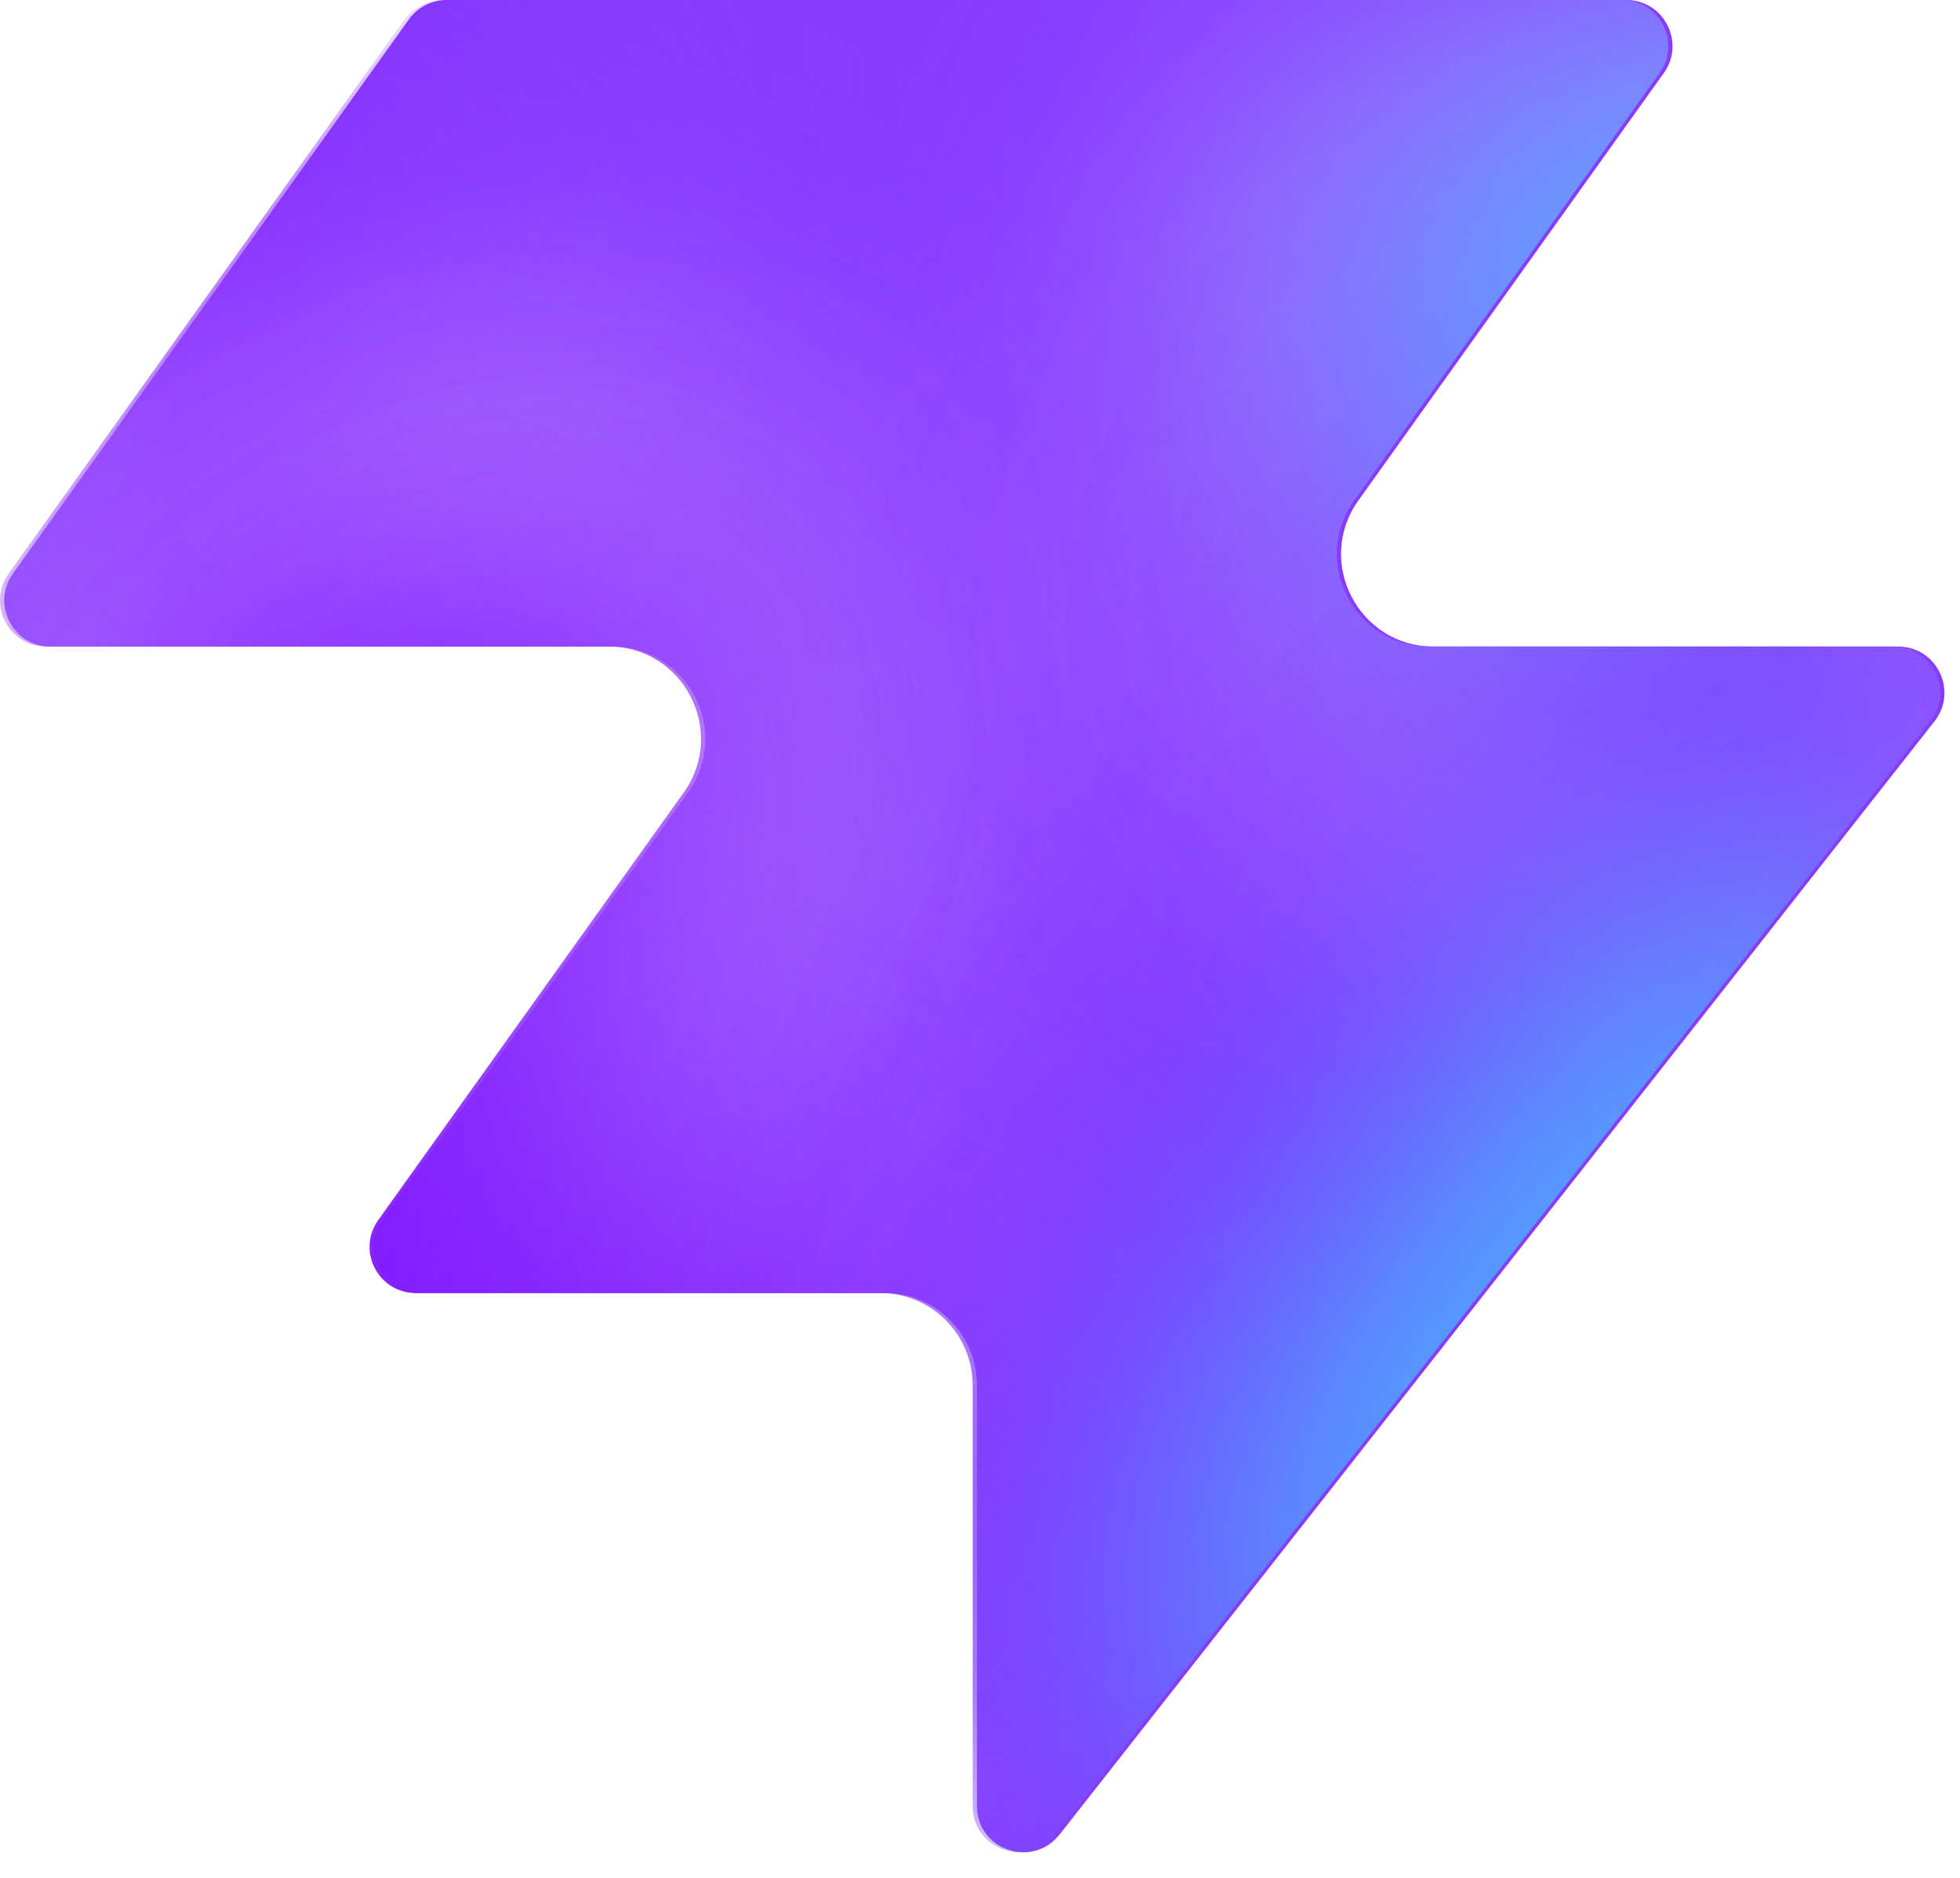
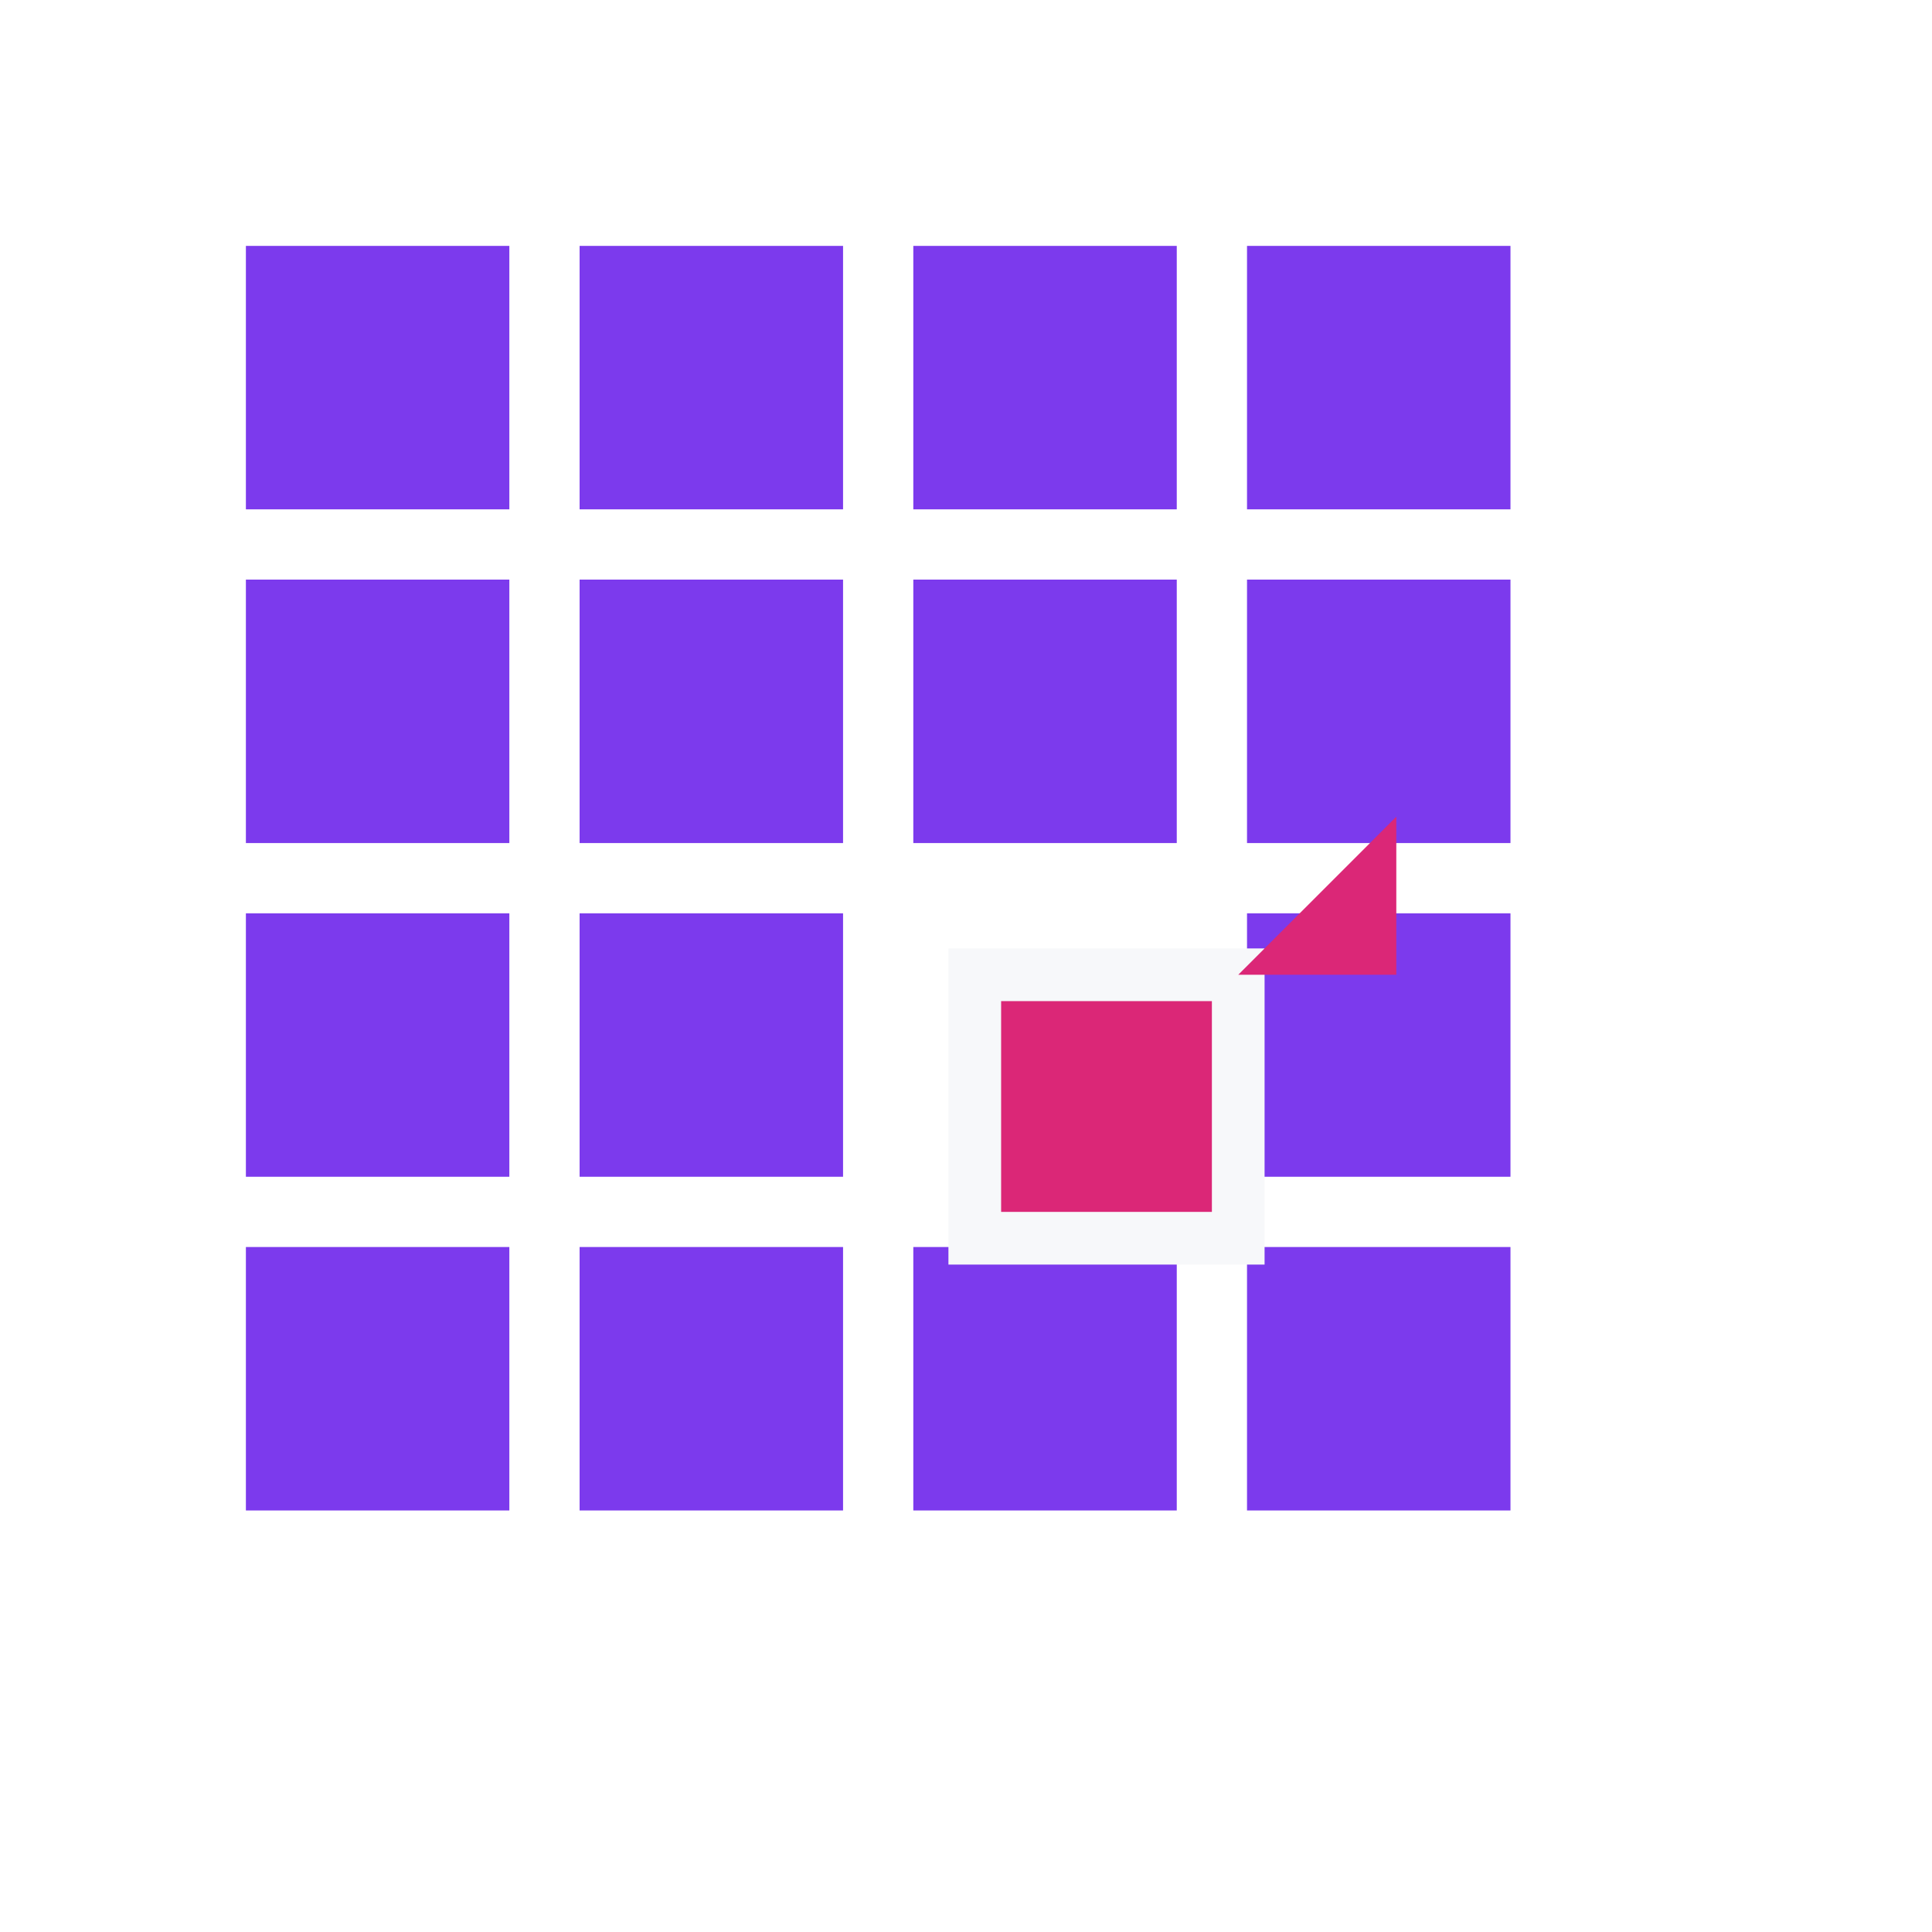
- <svg xmlns="http://www.w3.org/2000/svg" width="48" height="46" fill="none" viewBox="0 0 48 46">
-   <path fill="#863bff" d="M25.946 44.938c-.664.845-2.021.375-2.021-.698V33.937a2.26 2.26 0 0 0-2.262-2.262H10.287c-.92 0-1.456-1.04-.92-1.788l7.48-10.471c1.07-1.497 0-3.578-1.842-3.578H1.237c-.92 0-1.456-1.04-.92-1.788L10.013.474c.214-.297.556-.474.92-.474h28.894c.92 0 1.456 1.04.92 1.788l-7.48 10.471c-1.07 1.498 0 3.579 1.842 3.579h11.377c.943 0 1.473 1.088.89 1.83L25.947 44.94z" style="fill:#863bff;fill:color(display-p3 .525 .23 1);fill-opacity:1" />
-   <mask id="a" width="48" height="46" x="0" y="0" maskUnits="userSpaceOnUse" style="mask-type:alpha">
-     <path fill="#000" d="M25.842 44.938c-.664.844-2.021.375-2.021-.698V33.937a2.26 2.26 0 0 0-2.262-2.262H10.183c-.92 0-1.456-1.04-.92-1.788l7.48-10.471c1.07-1.498 0-3.579-1.842-3.579H1.133c-.92 0-1.456-1.04-.92-1.787L9.91.473c.214-.297.556-.474.92-.474h28.894c.92 0 1.456 1.04.92 1.788l-7.48 10.471c-1.07 1.498 0 3.578 1.842 3.578h11.377c.943 0 1.473 1.088.89 1.832L25.843 44.94z" style="fill:#000;fill-opacity:1" />
-   </mask>
-   <g mask="url(#a)">
-     <g filter="url(#b)">
-       <ellipse cx="5.508" cy="14.704" fill="#ede6ff" rx="5.508" ry="14.704" style="fill:#ede6ff;fill:color(display-p3 .927 .903 1);fill-opacity:1" transform="matrix(.00324 1 1 -.00324 -4.47 31.516)" />
-     </g>
-     <g filter="url(#c)">
-       <ellipse cx="10.399" cy="29.851" fill="#ede6ff" rx="10.399" ry="29.851" style="fill:#ede6ff;fill:color(display-p3 .927 .903 1);fill-opacity:1" transform="matrix(.00324 1 1 -.00324 -39.328 7.883)" />
-     </g>
-     <g filter="url(#d)">
-       <ellipse cx="5.508" cy="30.487" fill="#7e14ff" rx="5.508" ry="30.487" style="fill:#7e14ff;fill:color(display-p3 .492 .077 1);fill-opacity:1" transform="rotate(89.814 -25.913 -14.639)scale(1 -1)" />
-     </g>
-     <g filter="url(#e)">
-       <ellipse cx="5.508" cy="30.599" fill="#7e14ff" rx="5.508" ry="30.599" style="fill:#7e14ff;fill:color(display-p3 .492 .077 1);fill-opacity:1" transform="rotate(89.814 -32.644 -3.334)scale(1 -1)" />
-     </g>
-     <g filter="url(#f)">
-       <ellipse cx="5.508" cy="30.599" fill="#7e14ff" rx="5.508" ry="30.599" style="fill:#7e14ff;fill:color(display-p3 .492 .077 1);fill-opacity:1" transform="matrix(.00324 1 1 -.00324 -34.34 30.47)" />
-     </g>
-     <g filter="url(#g)">
-       <ellipse cx="14.072" cy="22.078" fill="#ede6ff" rx="14.072" ry="22.078" style="fill:#ede6ff;fill:color(display-p3 .927 .903 1);fill-opacity:1" transform="rotate(93.35 24.506 48.493)scale(-1 1)" />
-     </g>
-     <g filter="url(#h)">
-       <ellipse cx="3.47" cy="21.501" fill="#7e14ff" rx="3.47" ry="21.501" style="fill:#7e14ff;fill:color(display-p3 .492 .077 1);fill-opacity:1" transform="rotate(89.009 28.708 47.59)scale(-1 1)" />
-     </g>
-     <g filter="url(#i)">
-       <ellipse cx="3.47" cy="21.501" fill="#7e14ff" rx="3.47" ry="21.501" style="fill:#7e14ff;fill:color(display-p3 .492 .077 1);fill-opacity:1" transform="rotate(89.009 28.708 47.59)scale(-1 1)" />
-     </g>
-     <g filter="url(#j)">
-       <ellipse cx=".387" cy="8.972" fill="#7e14ff" rx="4.407" ry="29.108" style="fill:#7e14ff;fill:color(display-p3 .492 .077 1);fill-opacity:1" transform="rotate(39.51 .387 8.972)" />
-     </g>
-     <g filter="url(#k)">
-       <ellipse cx="47.523" cy="-6.092" fill="#7e14ff" rx="4.407" ry="29.108" style="fill:#7e14ff;fill:color(display-p3 .492 .077 1);fill-opacity:1" transform="rotate(37.892 47.523 -6.092)" />
-     </g>
-     <g filter="url(#l)">
-       <ellipse cx="41.412" cy="6.333" fill="#47bfff" rx="5.971" ry="9.665" style="fill:#47bfff;fill:color(display-p3 .28 .748 1);fill-opacity:1" transform="rotate(37.892 41.412 6.333)" />
-     </g>
-     <g filter="url(#m)">
-       <ellipse cx="-1.879" cy="38.332" fill="#7e14ff" rx="4.407" ry="29.108" style="fill:#7e14ff;fill:color(display-p3 .492 .077 1);fill-opacity:1" transform="rotate(37.892 -1.88 38.332)" />
-     </g>
-     <g filter="url(#n)">
-       <ellipse cx="-1.879" cy="38.332" fill="#7e14ff" rx="4.407" ry="29.108" style="fill:#7e14ff;fill:color(display-p3 .492 .077 1);fill-opacity:1" transform="rotate(37.892 -1.88 38.332)" />
-     </g>
-     <g filter="url(#o)">
-       <ellipse cx="35.651" cy="29.907" fill="#7e14ff" rx="4.407" ry="29.108" style="fill:#7e14ff;fill:color(display-p3 .492 .077 1);fill-opacity:1" transform="rotate(37.892 35.651 29.907)" />
-     </g>
-     <g filter="url(#p)">
-       <ellipse cx="38.418" cy="32.4" fill="#47bfff" rx="5.971" ry="15.297" style="fill:#47bfff;fill:color(display-p3 .28 .748 1);fill-opacity:1" transform="rotate(37.892 38.418 32.4)" />
-     </g>
+ <svg xmlns="http://www.w3.org/2000/svg" viewBox="0 0 220 220" role="img" aria-labelledby="title desc">
+   <g fill="#7C3AED">
+     <rect x="28" y="28" width="30" height="30" />
+     <rect x="66" y="28" width="30" height="30" />
+     <rect x="104" y="28" width="30" height="30" />
+     <rect x="142" y="28" width="30" height="30" />
+     <rect x="28" y="66" width="30" height="30" />
+     <rect x="66" y="66" width="30" height="30" />
+     <rect x="104" y="66" width="30" height="30" />
+     <rect x="142" y="66" width="30" height="30" />
+     <rect x="28" y="104" width="30" height="30" />
+     <rect x="66" y="104" width="30" height="30" />
+     <rect x="142" y="104" width="30" height="30" />
+     <rect x="28" y="142" width="30" height="30" />
+     <rect x="66" y="142" width="30" height="30" />
+     <rect x="104" y="142" width="30" height="30" />
+     <rect x="142" y="142" width="30" height="30" />
  </g>
-   <defs>
-     <filter id="b" width="60.045" height="41.654" x="-19.77" y="16.149" color-interpolation-filters="sRGB" filterUnits="userSpaceOnUse">
-       <feFlood flood-opacity="0" result="BackgroundImageFix" />
-       <feBlend in="SourceGraphic" in2="BackgroundImageFix" result="shape" />
-       <feGaussianBlur result="effect1_foregroundBlur_2002_17158" stdDeviation="7.659" />
-     </filter>
-     <filter id="c" width="90.34" height="51.437" x="-54.613" y="-7.533" color-interpolation-filters="sRGB" filterUnits="userSpaceOnUse">
-       <feFlood flood-opacity="0" result="BackgroundImageFix" />
-       <feBlend in="SourceGraphic" in2="BackgroundImageFix" result="shape" />
-       <feGaussianBlur result="effect1_foregroundBlur_2002_17158" stdDeviation="7.659" />
-     </filter>
-     <filter id="d" width="79.355" height="29.4" x="-49.64" y="2.03" color-interpolation-filters="sRGB" filterUnits="userSpaceOnUse">
-       <feFlood flood-opacity="0" result="BackgroundImageFix" />
-       <feBlend in="SourceGraphic" in2="BackgroundImageFix" result="shape" />
-       <feGaussianBlur result="effect1_foregroundBlur_2002_17158" stdDeviation="4.596" />
-     </filter>
-     <filter id="e" width="79.579" height="29.4" x="-45.045" y="20.029" color-interpolation-filters="sRGB" filterUnits="userSpaceOnUse">
-       <feFlood flood-opacity="0" result="BackgroundImageFix" />
-       <feBlend in="SourceGraphic" in2="BackgroundImageFix" result="shape" />
-       <feGaussianBlur result="effect1_foregroundBlur_2002_17158" stdDeviation="4.596" />
-     </filter>
-     <filter id="f" width="79.579" height="29.4" x="-43.513" y="21.178" color-interpolation-filters="sRGB" filterUnits="userSpaceOnUse">
-       <feFlood flood-opacity="0" result="BackgroundImageFix" />
-       <feBlend in="SourceGraphic" in2="BackgroundImageFix" result="shape" />
-       <feGaussianBlur result="effect1_foregroundBlur_2002_17158" stdDeviation="4.596" />
-     </filter>
-     <filter id="g" width="74.749" height="58.852" x="15.756" y="-17.901" color-interpolation-filters="sRGB" filterUnits="userSpaceOnUse">
-       <feFlood flood-opacity="0" result="BackgroundImageFix" />
-       <feBlend in="SourceGraphic" in2="BackgroundImageFix" result="shape" />
-       <feGaussianBlur result="effect1_foregroundBlur_2002_17158" stdDeviation="7.659" />
-     </filter>
-     <filter id="h" width="61.377" height="25.362" x="23.548" y="2.284" color-interpolation-filters="sRGB" filterUnits="userSpaceOnUse">
-       <feFlood flood-opacity="0" result="BackgroundImageFix" />
-       <feBlend in="SourceGraphic" in2="BackgroundImageFix" result="shape" />
-       <feGaussianBlur result="effect1_foregroundBlur_2002_17158" stdDeviation="4.596" />
-     </filter>
-     <filter id="i" width="61.377" height="25.362" x="23.548" y="2.284" color-interpolation-filters="sRGB" filterUnits="userSpaceOnUse">
-       <feFlood flood-opacity="0" result="BackgroundImageFix" />
-       <feBlend in="SourceGraphic" in2="BackgroundImageFix" result="shape" />
-       <feGaussianBlur result="effect1_foregroundBlur_2002_17158" stdDeviation="4.596" />
-     </filter>
-     <filter id="j" width="56.045" height="63.649" x="-27.636" y="-22.853" color-interpolation-filters="sRGB" filterUnits="userSpaceOnUse">
-       <feFlood flood-opacity="0" result="BackgroundImageFix" />
-       <feBlend in="SourceGraphic" in2="BackgroundImageFix" result="shape" />
-       <feGaussianBlur result="effect1_foregroundBlur_2002_17158" stdDeviation="4.596" />
-     </filter>
-     <filter id="k" width="54.814" height="64.646" x="20.116" y="-38.415" color-interpolation-filters="sRGB" filterUnits="userSpaceOnUse">
-       <feFlood flood-opacity="0" result="BackgroundImageFix" />
-       <feBlend in="SourceGraphic" in2="BackgroundImageFix" result="shape" />
-       <feGaussianBlur result="effect1_foregroundBlur_2002_17158" stdDeviation="4.596" />
-     </filter>
-     <filter id="l" width="33.541" height="35.313" x="24.641" y="-11.323" color-interpolation-filters="sRGB" filterUnits="userSpaceOnUse">
-       <feFlood flood-opacity="0" result="BackgroundImageFix" />
-       <feBlend in="SourceGraphic" in2="BackgroundImageFix" result="shape" />
-       <feGaussianBlur result="effect1_foregroundBlur_2002_17158" stdDeviation="4.596" />
-     </filter>
-     <filter id="m" width="54.814" height="64.646" x="-29.286" y="6.009" color-interpolation-filters="sRGB" filterUnits="userSpaceOnUse">
-       <feFlood flood-opacity="0" result="BackgroundImageFix" />
-       <feBlend in="SourceGraphic" in2="BackgroundImageFix" result="shape" />
-       <feGaussianBlur result="effect1_foregroundBlur_2002_17158" stdDeviation="4.596" />
-     </filter>
-     <filter id="n" width="54.814" height="64.646" x="-29.286" y="6.009" color-interpolation-filters="sRGB" filterUnits="userSpaceOnUse">
-       <feFlood flood-opacity="0" result="BackgroundImageFix" />
-       <feBlend in="SourceGraphic" in2="BackgroundImageFix" result="shape" />
-       <feGaussianBlur result="effect1_foregroundBlur_2002_17158" stdDeviation="4.596" />
-     </filter>
-     <filter id="o" width="54.814" height="64.646" x="8.244" y="-2.416" color-interpolation-filters="sRGB" filterUnits="userSpaceOnUse">
-       <feFlood flood-opacity="0" result="BackgroundImageFix" />
-       <feBlend in="SourceGraphic" in2="BackgroundImageFix" result="shape" />
-       <feGaussianBlur result="effect1_foregroundBlur_2002_17158" stdDeviation="4.596" />
-     </filter>
-     <filter id="p" width="39.409" height="43.623" x="18.713" y="10.588" color-interpolation-filters="sRGB" filterUnits="userSpaceOnUse">
-       <feFlood flood-opacity="0" result="BackgroundImageFix" />
-       <feBlend in="SourceGraphic" in2="BackgroundImageFix" result="shape" />
-       <feGaussianBlur result="effect1_foregroundBlur_2002_17158" stdDeviation="4.596" />
-     </filter>
-   </defs>
+   <rect x="111" y="111" width="30" height="30" fill="#DB2777" stroke="#F7F8FA" stroke-width="6" />
+   <path d="M141 111l18-18v18z" fill="#DB2777" />
</svg>
